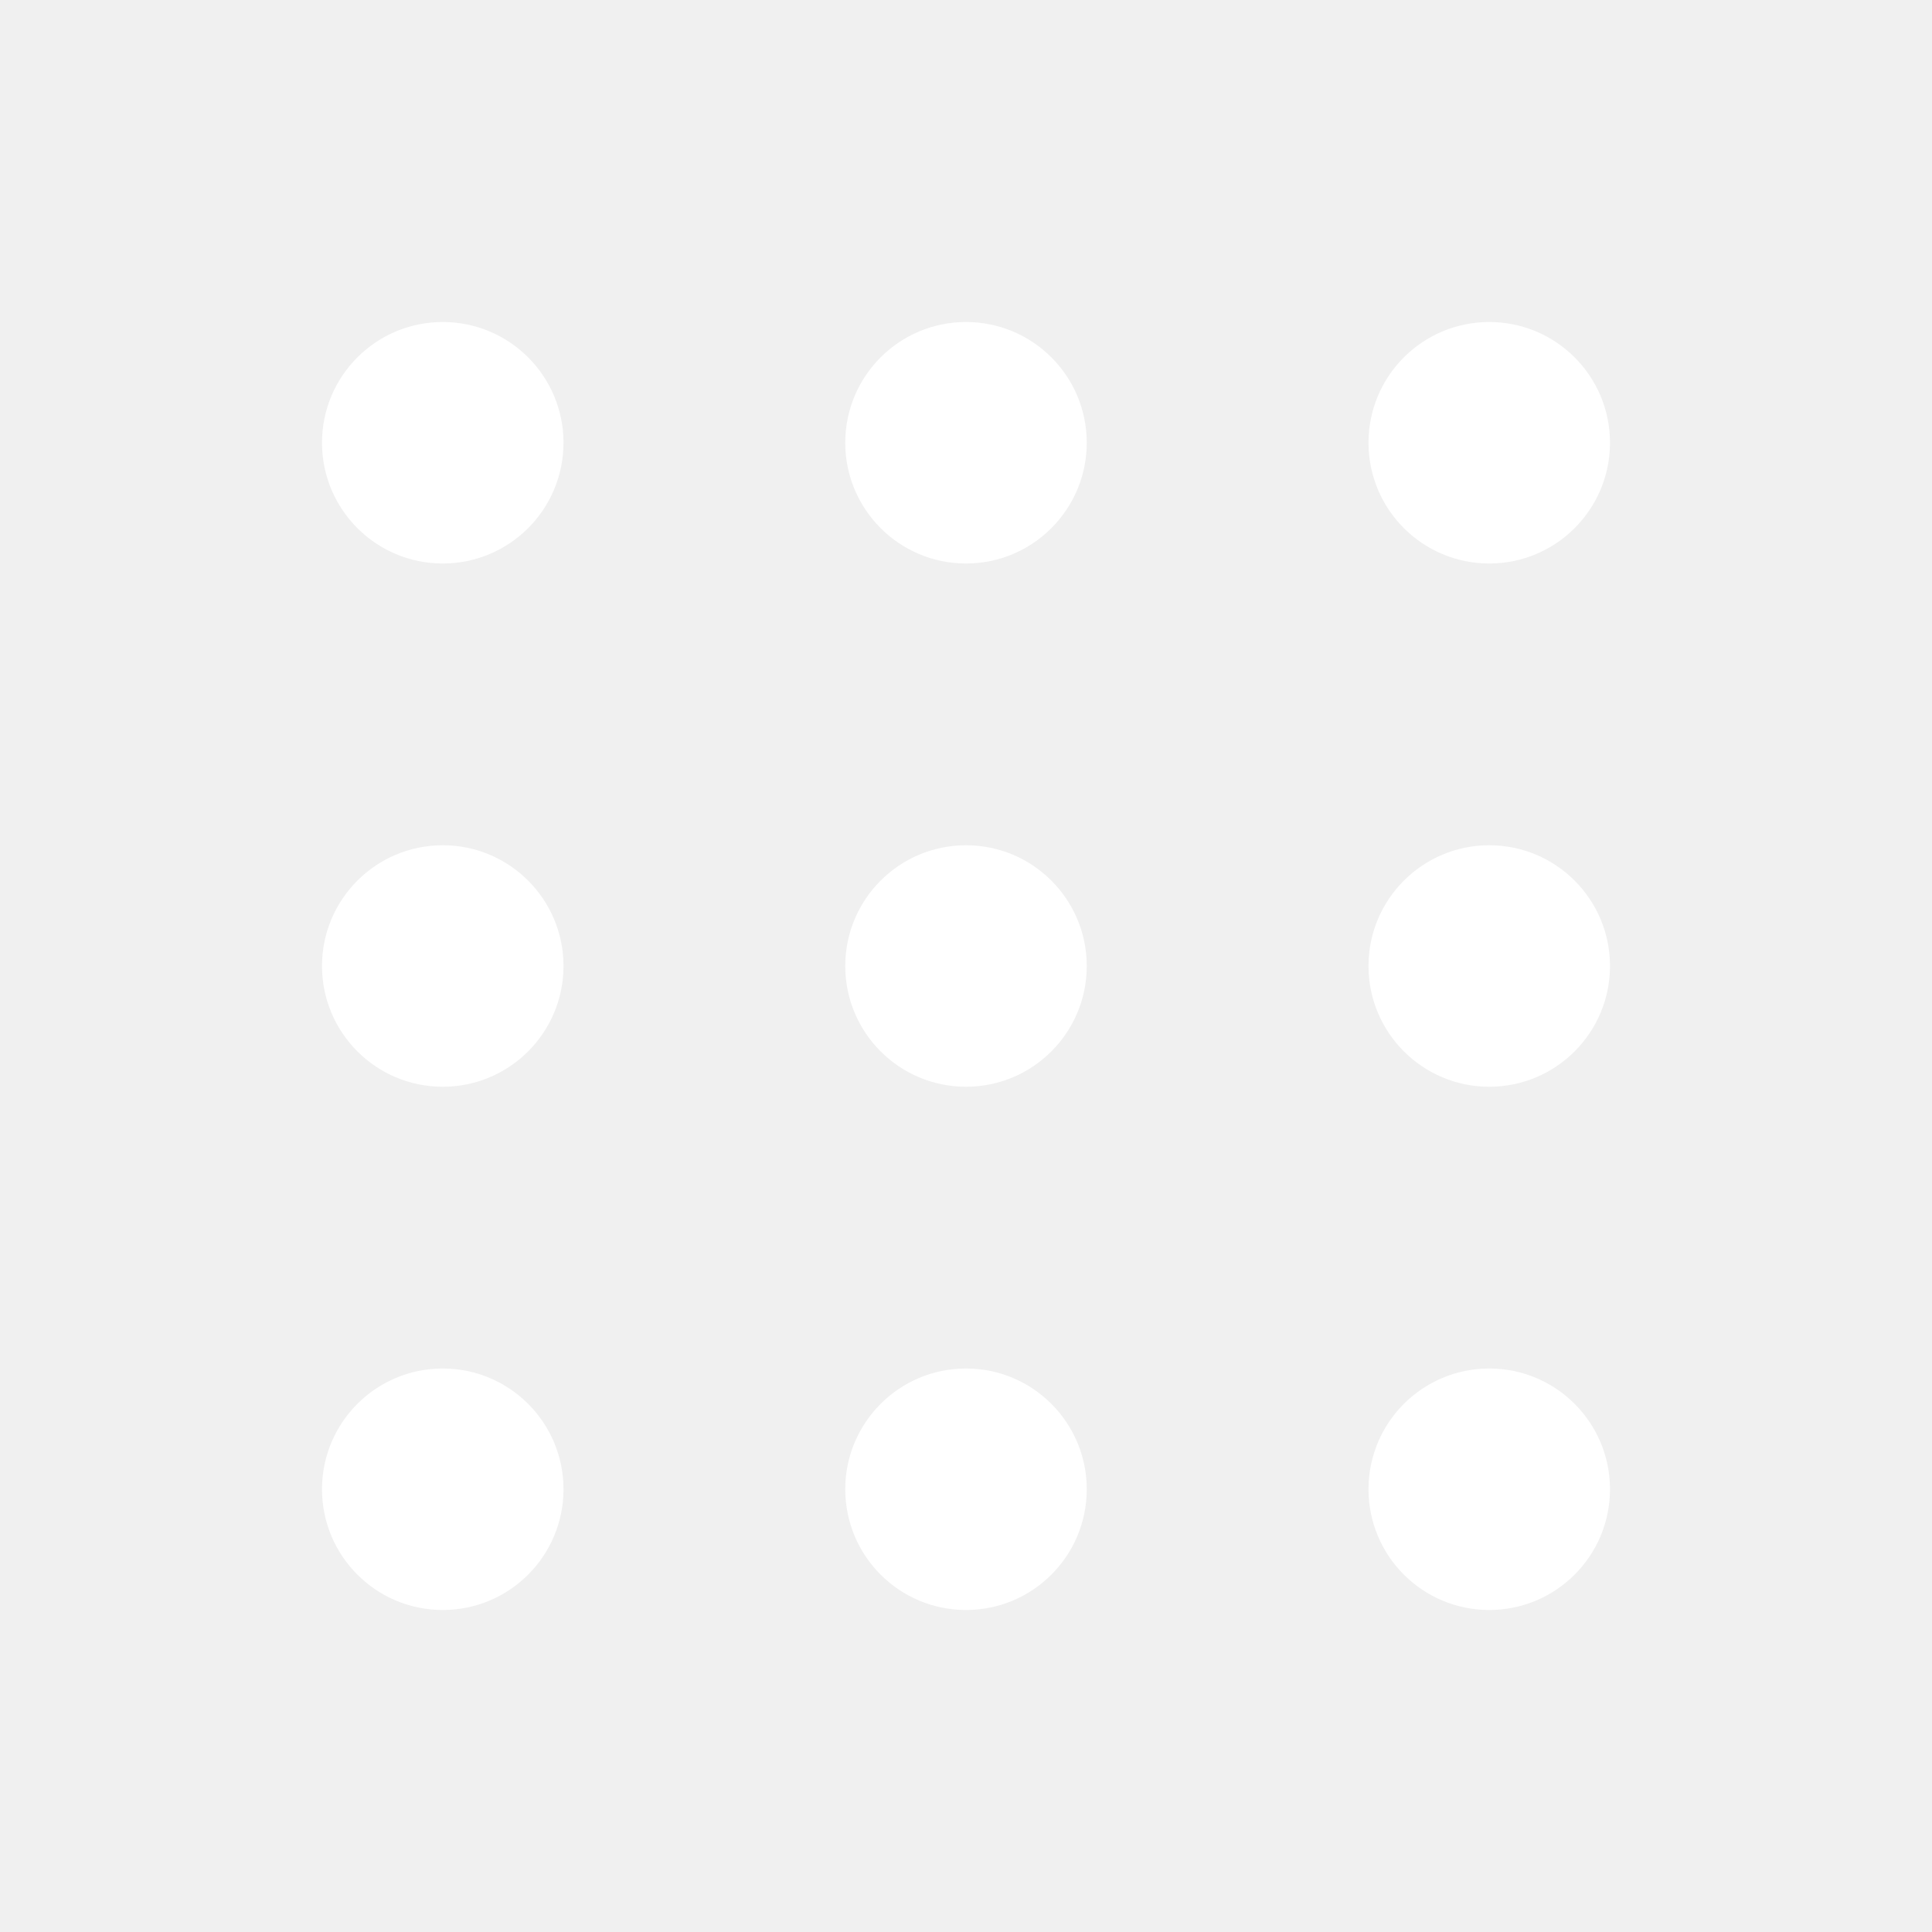
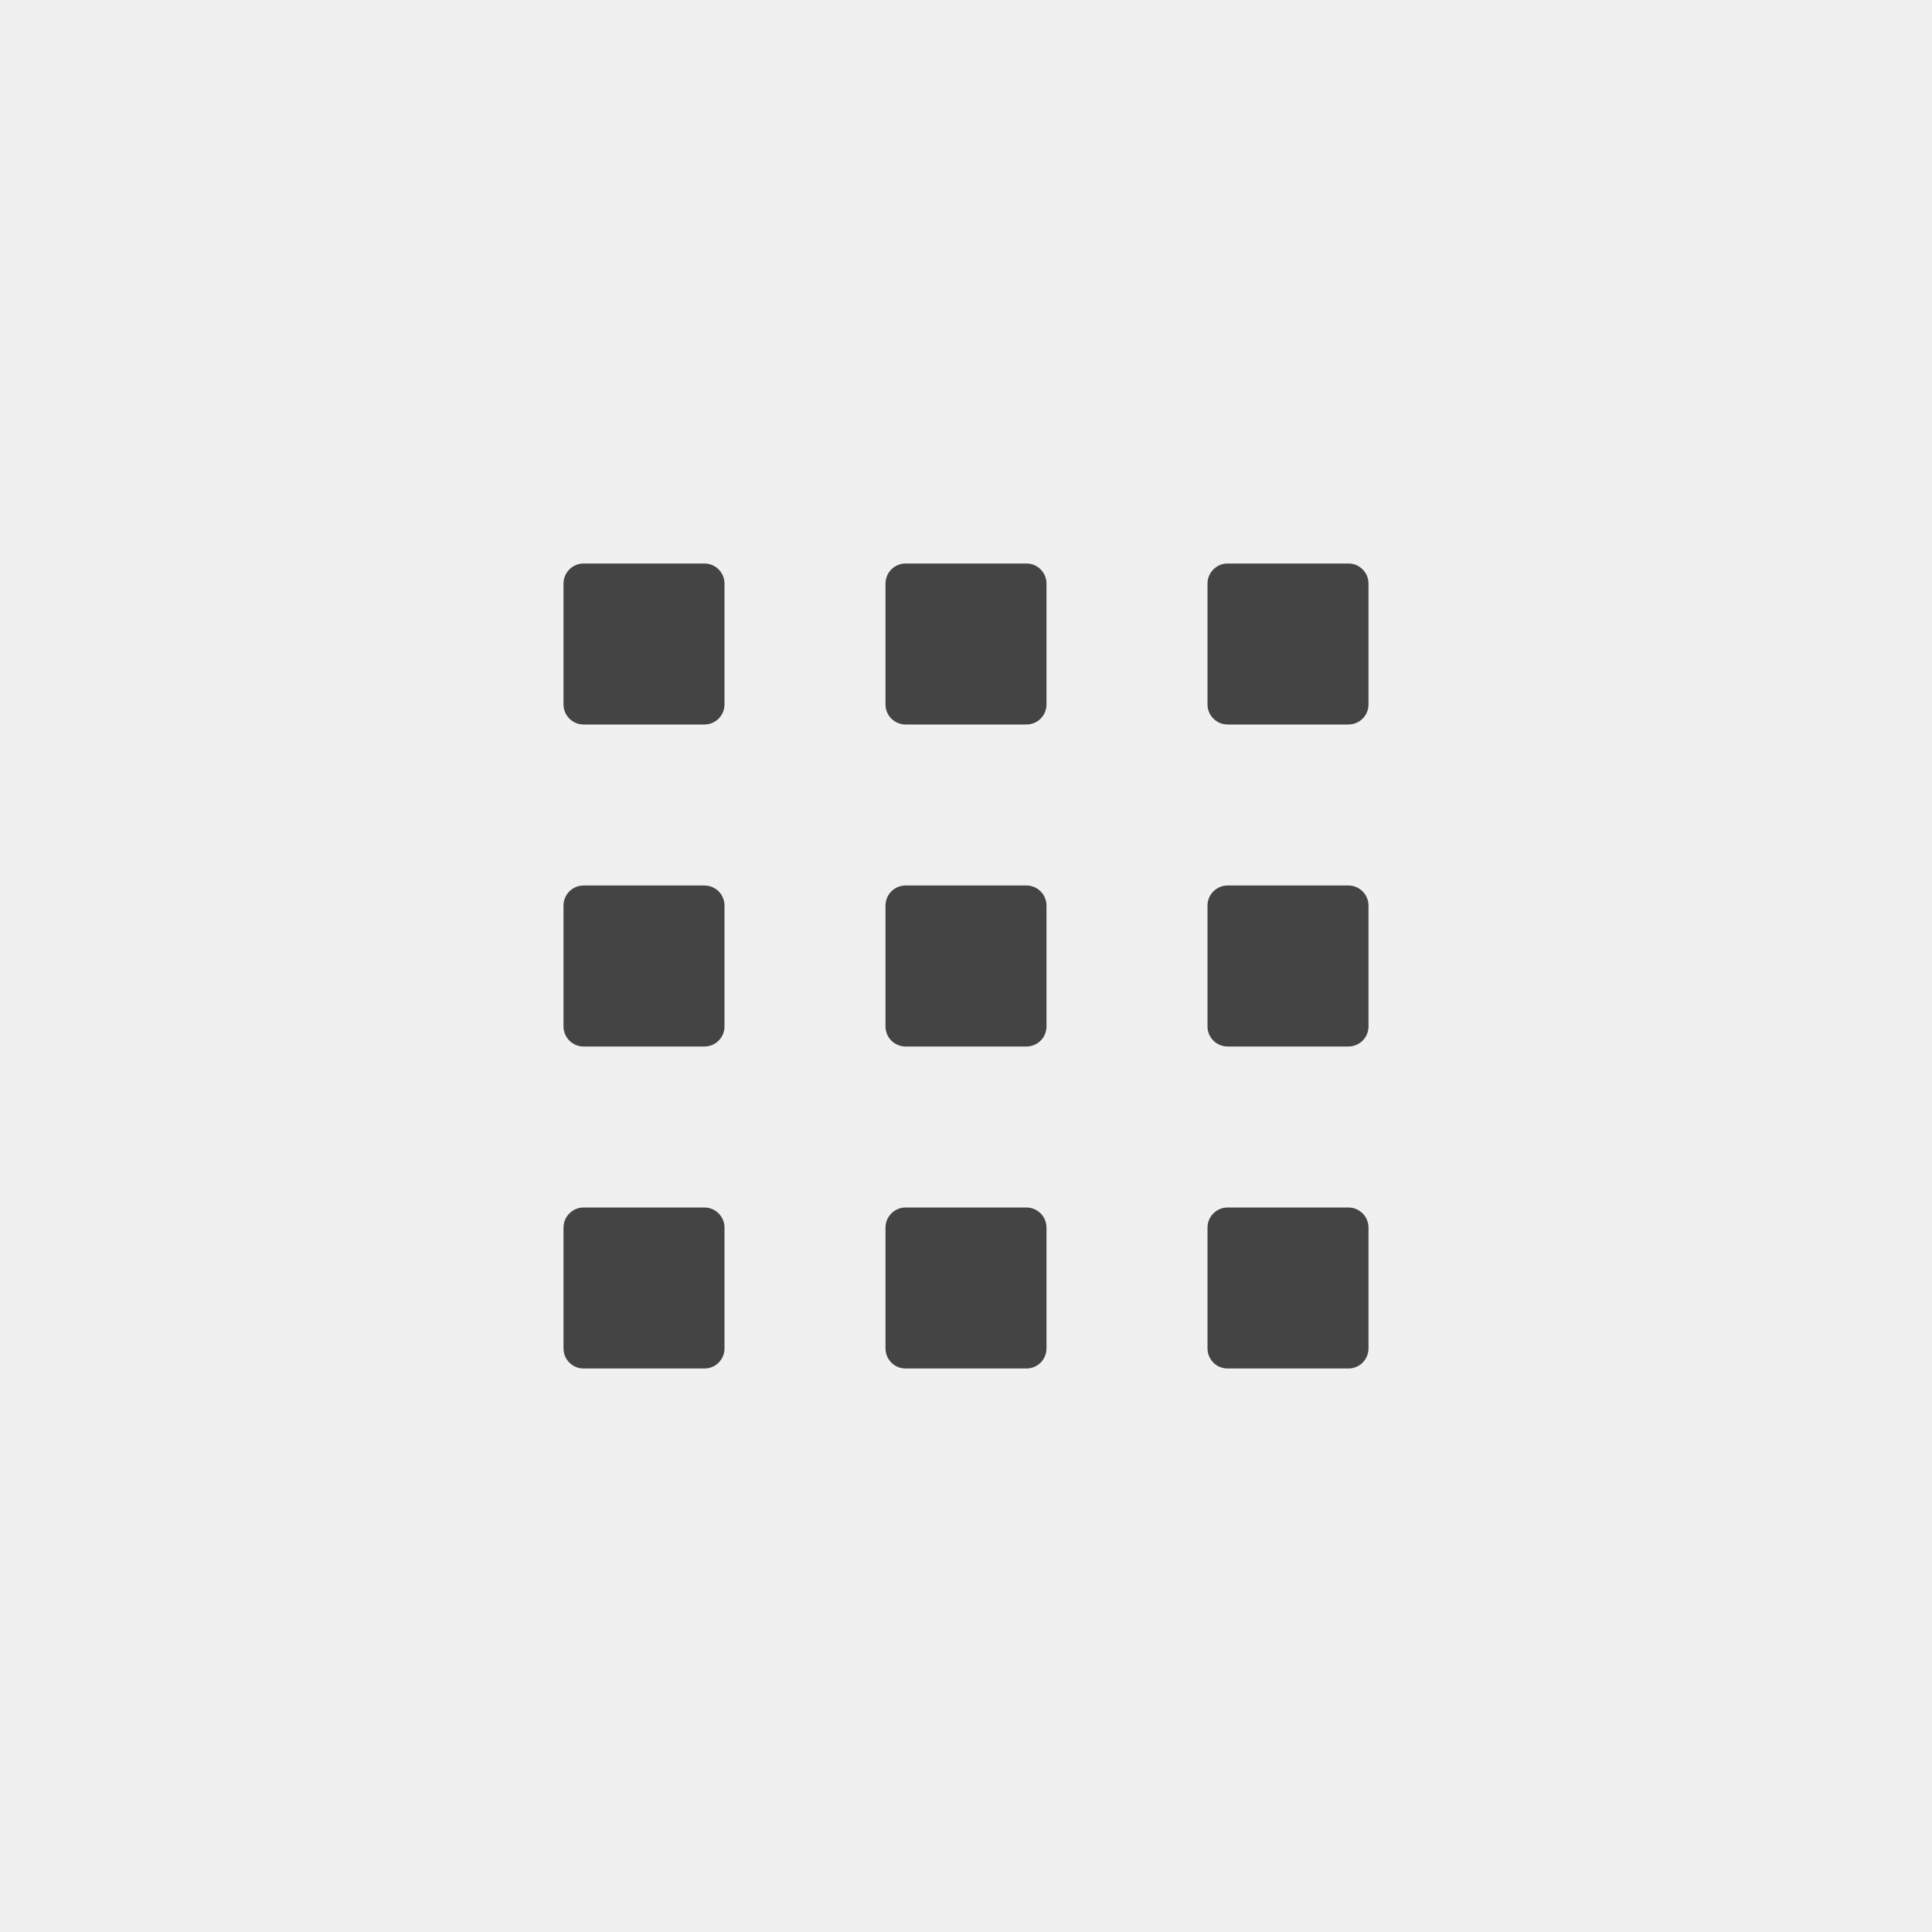
- <svg xmlns="http://www.w3.org/2000/svg" width="24px" height="24px" viewBox="0 0 24 24" version="1.1">
-   <g id="UI" stroke="none" stroke-width="1" fill="none" fill-rule="evenodd">
-     <g id="nav_launcher" fill="#FFFFFF">
-       <circle cx="5.5" cy="5.5" r="1.5" />
-       <circle cx="12" cy="5.5" r="1.5" />
-       <circle cx="18.5" cy="5.5" r="1.5" />
-       <circle cx="5.5" cy="12" r="1.5" />
-       <circle cx="12" cy="12" r="1.5" />
-       <circle cx="18.5" cy="12" r="1.5" />
-       <circle cx="5.5" cy="18.5" r="1.5" />
-       <circle cx="12" cy="18.5" r="1.5" />
-       <circle cx="18.5" cy="18.5" r="1.5" />
-     </g>
-   </g>
+ <svg xmlns="http://www.w3.org/2000/svg" width="24" height="24" version="1.1">
+   <defs>
+     <style id="current-color-scheme" type="text/css">
+    .ColorScheme-Text { color:#444444; } .ColorScheme-Highlight { color:#4285f4; } .ColorScheme-NeutralText { color:#ff9800; } .ColorScheme-PositiveText { color:#4caf50; } .ColorScheme-NegativeText { color:#f44336; }
+   </style>
+   </defs>
+   <path style="fill:currentColor" class="ColorScheme-Text" d="m 7.25,7 h 1.5 C 8.889,7 9,7.112 9,7.25 v 1.5 C 9,8.889 8.889,9 8.75,9 H 7.25 C 7.112,9 7,8.889 7,8.75 V 7.25 C 7,7.112 7.112,7 7.25,7 Z" />
+   <path style="fill:currentColor" class="ColorScheme-Text" d="m 11.25,7 h 1.5 C 12.889,7 13,7.112 13,7.25 v 1.5 C 13,8.889 12.889,9 12.75,9 h -1.5 C 11.111,9 11,8.889 11,8.75 V 7.25 C 11,7.112 11.111,7 11.25,7 Z" />
+   <path style="fill:currentColor" class="ColorScheme-Text" d="m 15.25,7 h 1.5 C 16.889,7 17,7.112 17,7.25 v 1.5 C 17,8.889 16.889,9 16.75,9 h -1.5 C 15.112,9 15,8.889 15,8.75 V 7.25 C 15,7.112 15.112,7 15.25,7 Z" />
+   <path style="fill:currentColor" class="ColorScheme-Text" d="m 15.25,11 h 1.5 c 0.139,0 0.25,0.112 0.25,0.25 v 1.5 C 17,12.889 16.889,13 16.75,13 h -1.5 C 15.112,13 15,12.889 15,12.75 v -1.5 C 15,11.111 15.112,11 15.25,11 Z" />
+   <path style="fill:currentColor" class="ColorScheme-Text" d="m 11.25,11 h 1.5 c 0.139,0 0.25,0.112 0.25,0.25 v 1.5 C 13,12.889 12.889,13 12.75,13 h -1.5 C 11.111,13 11,12.889 11,12.75 v -1.5 C 11,11.111 11.111,11 11.25,11 Z" />
+   <path style="fill:currentColor" class="ColorScheme-Text" d="m 7.25,11 h 1.5 C 8.889,11 9,11.111 9,11.25 v 1.5 C 9,12.889 8.889,13 8.75,13 H 7.25 C 7.112,13 7,12.889 7,12.75 v -1.5 C 7,11.111 7.112,11 7.25,11 Z" />
+   <path style="fill:currentColor" class="ColorScheme-Text" d="m 7.25,15 h 1.5 C 8.889,15 9,15.112 9,15.25 v 1.5 C 9,16.889 8.889,17 8.75,17 H 7.25 C 7.112,17 7,16.889 7,16.75 v -1.5 C 7,15.112 7.112,15 7.25,15 Z" />
+   <path style="fill:currentColor" class="ColorScheme-Text" d="m 11.25,15 h 1.5 c 0.139,0 0.25,0.112 0.25,0.25 v 1.5 C 13,16.889 12.889,17 12.75,17 h -1.5 C 11.111,17 11,16.889 11,16.75 v -1.5 C 11,15.112 11.111,15 11.25,15 Z" />
+   <path style="fill:currentColor" class="ColorScheme-Text" d="m 15.25,15 h 1.5 c 0.139,0 0.25,0.112 0.25,0.25 v 1.5 C 17,16.889 16.889,17 16.75,17 h -1.5 C 15.112,17 15,16.889 15,16.75 v -1.5 C 15,15.112 15.112,15 15.25,15 Z" />
</svg>
